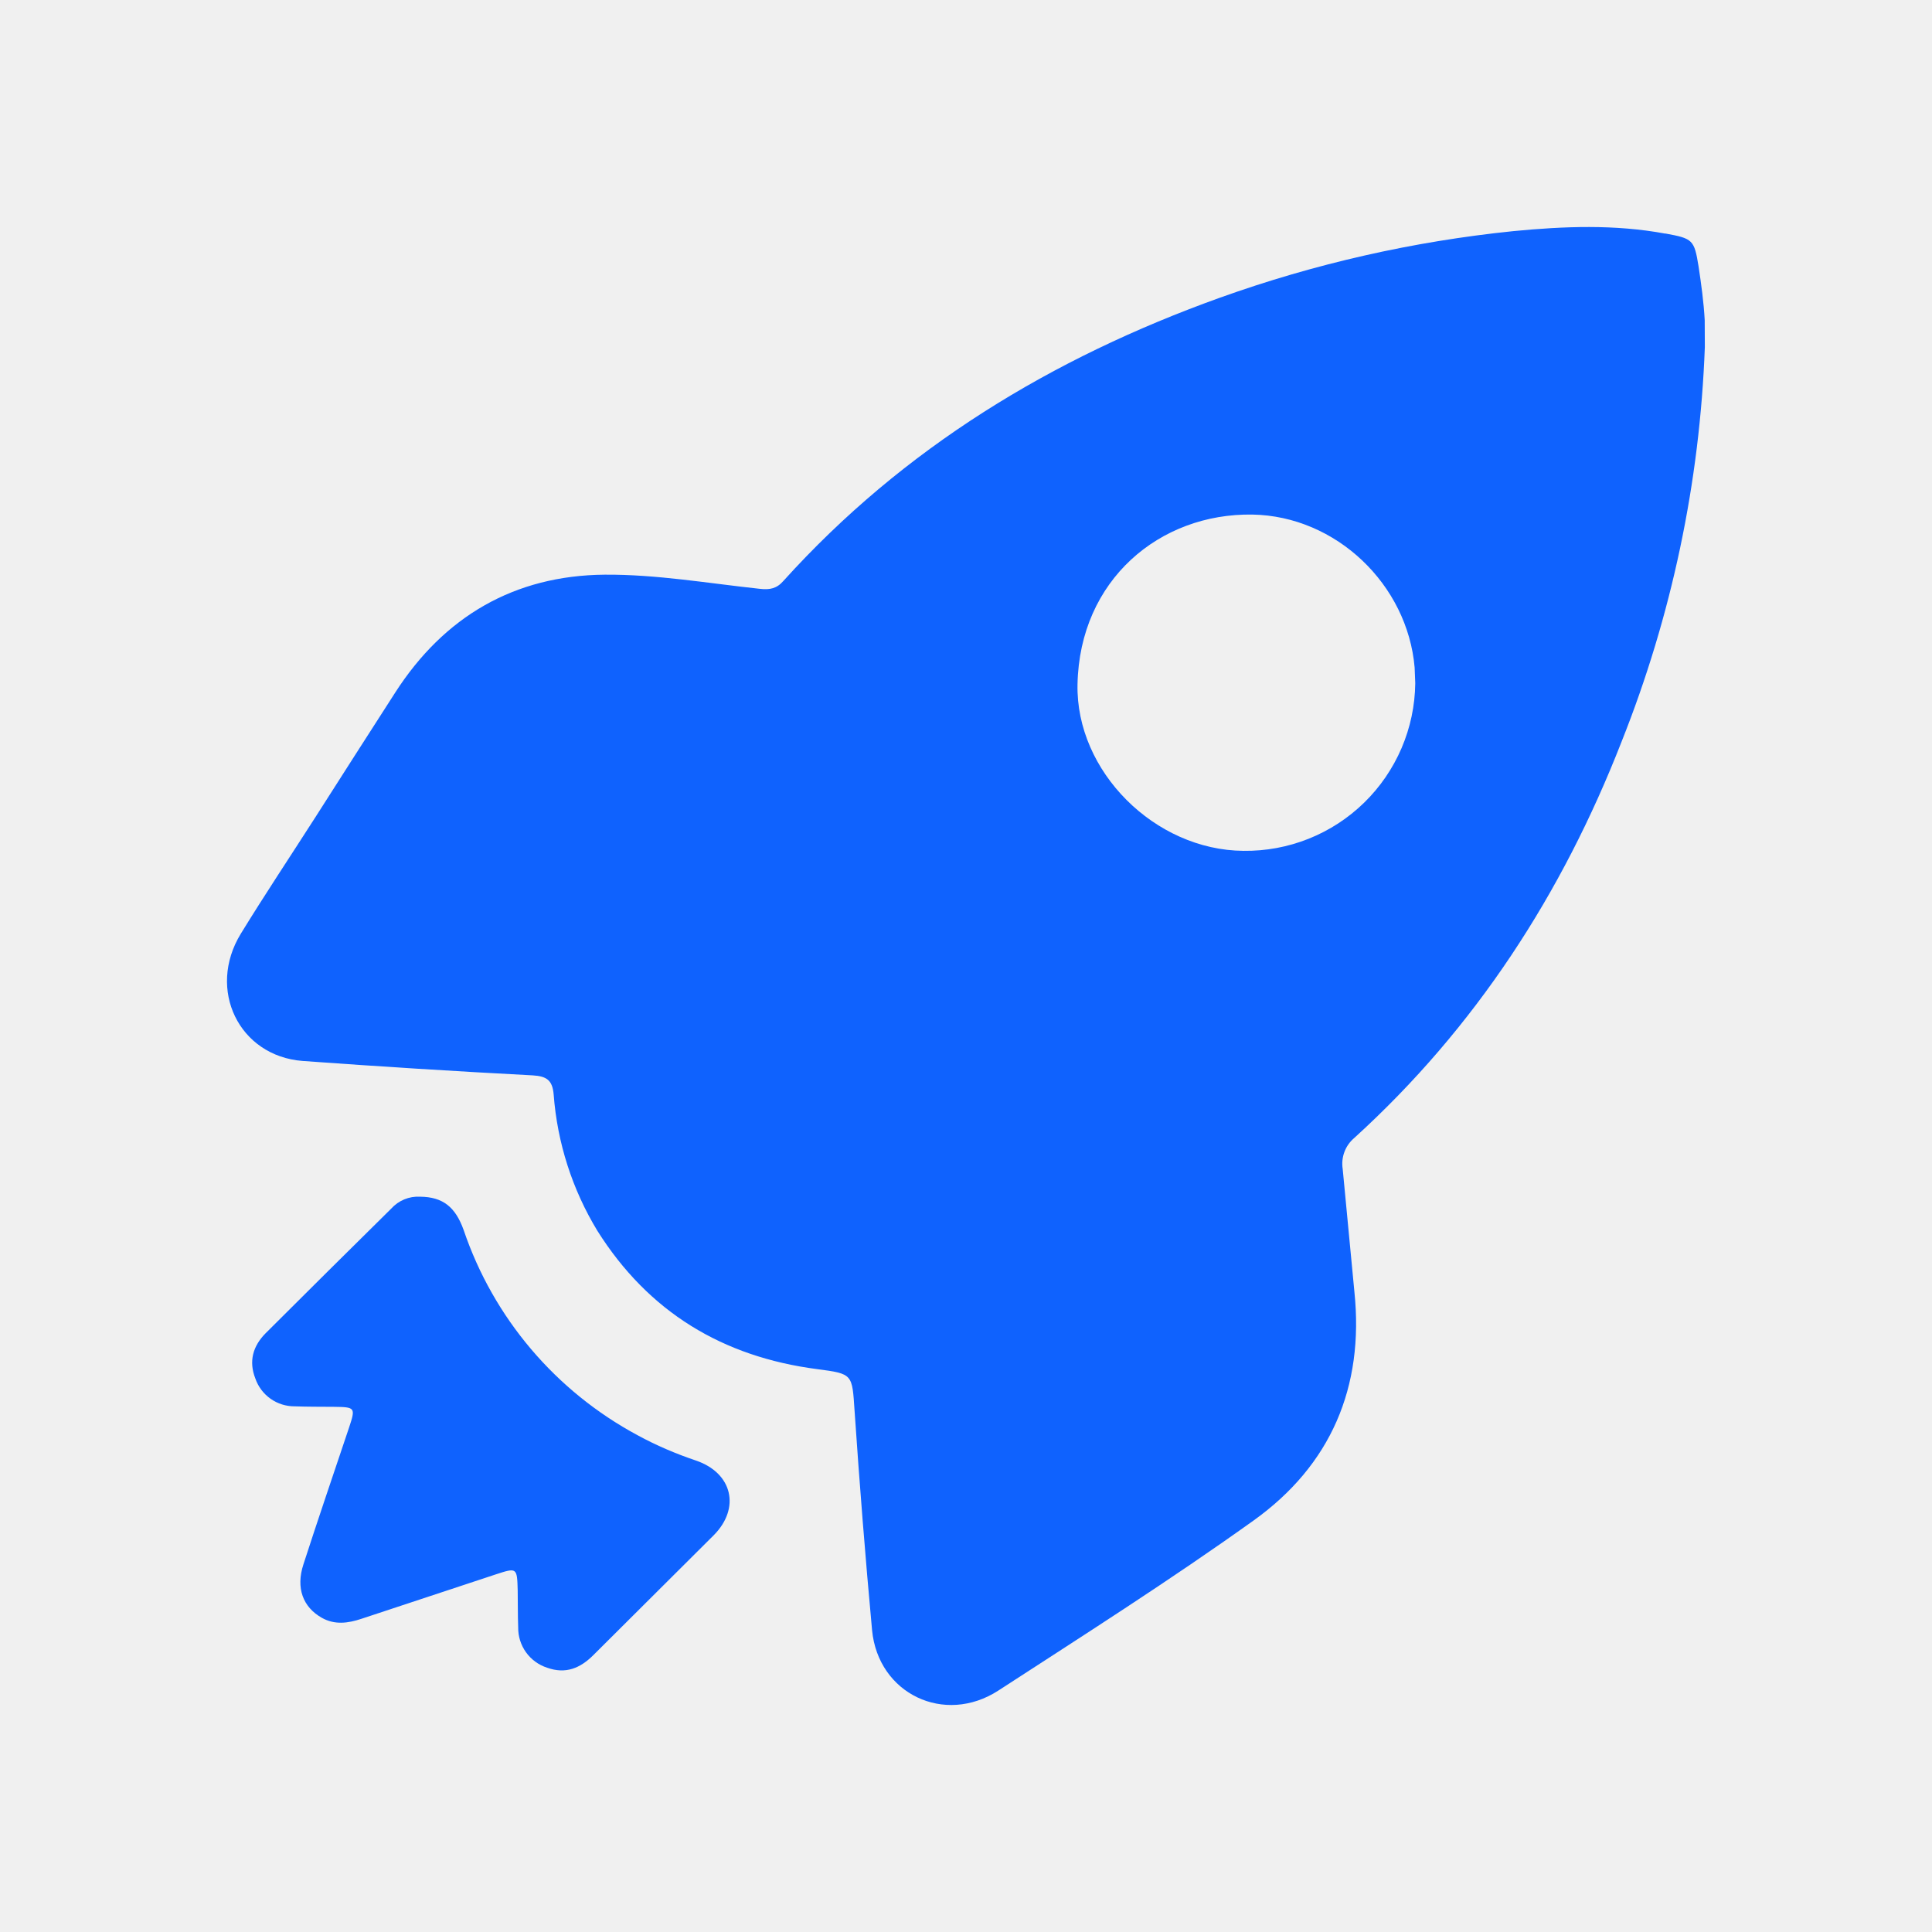
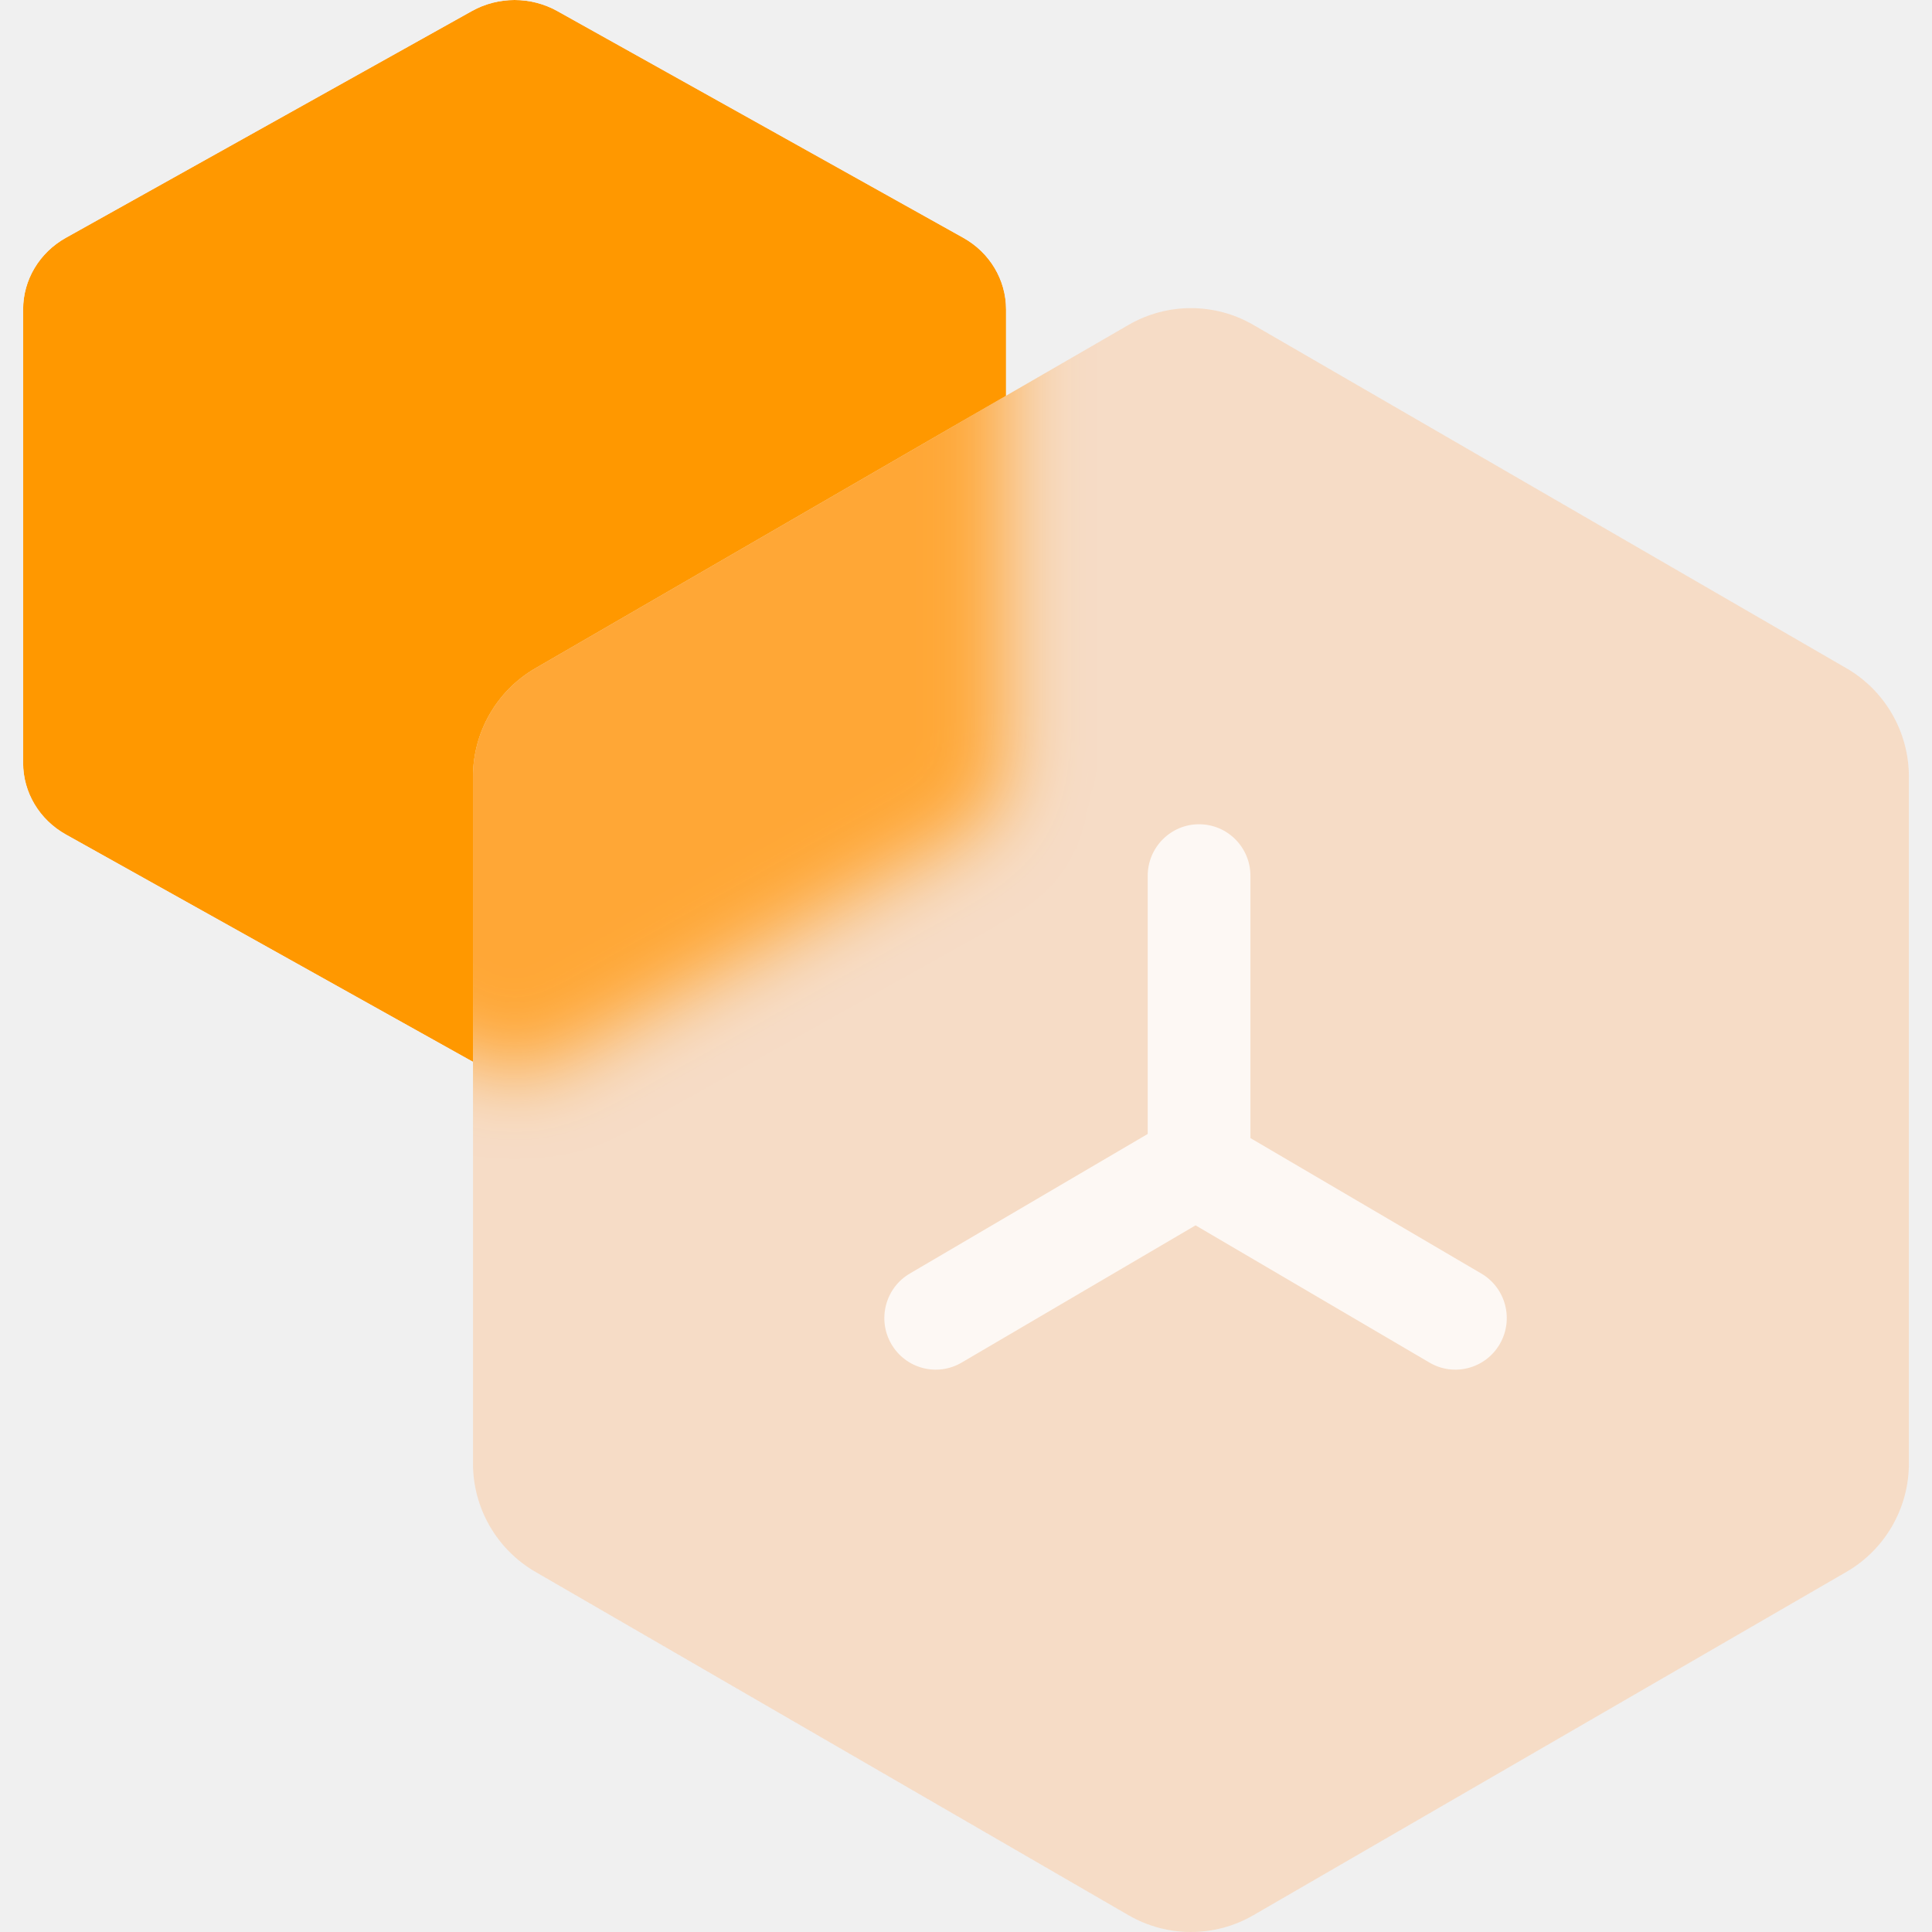
- <svg xmlns="http://www.w3.org/2000/svg" class="icon" viewBox="0 0 200 200" width="200" height="200">
-   <path d="M172.391 24.171C175.234 24.693 175.387 24.808 175.834 27.575C176.114 29.424 176.369 31.273 176.471 33.134L176.484 35.927C175.968 49.937 173.052 63.755 167.864 76.78C161.731 92.502 152.768 106.362 140.195 117.8C139.734 118.188 139.381 118.689 139.171 119.255C138.961 119.82 138.901 120.43 138.997 121.025L140.208 133.738C141.228 143.607 137.76 151.691 129.752 157.416C121.158 163.562 112.22 169.249 103.358 175C97.761 178.634 90.901 175.331 90.276 168.752C89.58 161.19 88.977 153.619 88.465 146.043C88.21 142.243 88.3 142.217 84.602 141.733C74.796 140.458 67.133 135.816 61.842 127.414C59.24 123.132 57.689 118.295 57.315 113.299C57.188 111.794 56.563 111.411 55.148 111.322C47.203 110.904 39.263 110.407 31.329 109.83C24.737 109.32 21.396 102.435 24.928 96.659C27.415 92.604 30.054 88.651 32.617 84.647C35.371 80.338 38.125 76.015 40.905 71.706C45.967 63.825 53.248 59.567 62.607 59.49C67.962 59.452 73.317 60.383 78.673 60.957C79.693 61.071 80.407 60.931 81.095 60.141C93.527 46.37 108.918 37.049 126.297 30.814C136.097 27.3 146.287 24.988 156.644 23.928C161.897 23.418 167.163 23.214 172.391 24.183V24.171ZM43.493 123.882C45.84 123.907 47.14 124.94 47.994 127.324C51.08 136.441 57.532 144.028 66.011 148.58C67.924 149.625 69.964 150.493 72.042 151.194C75.829 152.482 76.671 156.116 73.891 158.921L61.434 171.327C60.069 172.692 58.565 173.329 56.639 172.641C55.758 172.357 54.991 171.797 54.451 171.044C53.912 170.291 53.628 169.385 53.643 168.458C53.592 167.183 53.617 165.908 53.592 164.633C53.528 162.287 53.516 162.261 51.335 162.976L37.411 167.579C36.034 168.038 34.657 168.229 33.318 167.477C31.355 166.367 30.615 164.391 31.406 161.955C32.936 157.225 34.555 152.494 36.136 147.777C36.825 145.711 36.774 145.66 34.555 145.634C33.203 145.622 31.877 145.634 30.513 145.583C29.617 145.59 28.741 145.316 28.009 144.799C27.277 144.282 26.726 143.549 26.433 142.702C25.732 140.917 26.178 139.348 27.504 138.01C31.814 133.7 36.149 129.416 40.497 125.118C40.871 124.701 41.335 124.372 41.854 124.158C42.373 123.944 42.933 123.85 43.493 123.882ZM129.65 53.268C120.062 53.115 111.761 60.026 111.544 70.838C111.353 79.853 119.552 88.014 128.72 88.078C131.027 88.109 133.318 87.686 135.461 86.831C137.605 85.977 139.558 84.708 141.211 83.097C142.863 81.486 144.181 79.565 145.09 77.444C145.999 75.323 146.48 73.044 146.507 70.736L146.443 69.104C145.704 60.51 138.321 53.421 129.65 53.268Z" fill="#0F62FE" />
+ <svg xmlns="http://www.w3.org/2000/svg" class="icon" viewBox="0 0 1024 1024" width="200" height="200">
+   <style>
+     .fill {
+       fill: rgb(255 152 0)
+     }
+   </style>
+   <defs>
+     <filter id="fgFilter">
+       <feColorMatrix type="saturate" values=".6" />
+       <feComponentTransfer>
+         <feFuncR type="linear" slope="1.4" />
+         <feFuncG type="linear" slope="1.4" />
+         <feFuncB type="linear" slope="1.4" />
+       </feComponentTransfer>
+     </filter>
+     <filter id="blurFilter" x="0" y="0">
+       <feGaussianBlur in="SourceGraphic" stdDeviation="20" />
+     </filter>
+     <path id="bg" d="M250.09 5.871c14.015-7.828 31.284-7.828 45.3 0l215.19 120.177c14.016 7.826 22.65 22.293 22.65 37.947V404.35c0 15.654-8.634 30.12-22.65 37.947L295.39 562.473c-14.016 7.828-31.285 7.828-45.3 0L34.9 442.296c-14.017-7.826-22.651-22.293-22.651-37.947V163.995c0-15.654 8.634-30.12 22.65-37.947L250.088 5.871z" />
+     <path id="fg" d="M598.135 172.207a66.018 66.018 0 0 1 66.173 0l314.356 181.992c20.474 11.854 33.087 33.76 33.087 57.467V775.65c0 23.707-12.613 45.613-33.087 57.466L664.308 1015.11a66.021 66.021 0 0 1-66.173 0L283.778 833.117c-20.473-11.853-33.086-33.759-33.086-57.466V411.666c0-23.707 12.613-45.613 33.086-57.467l314.357-181.992z" />
+     <path id="symbol" d="M635.531 436.874c-15.053 0-27.223 12.255-27.223 27.334v136.818l-126.096 73.982c-12.982 7.617-17.347 24.35-9.778 37.375 7.577 13.036 24.253 17.45 37.248 9.824l123.99-72.746 123.988 72.746c12.995 7.625 29.671 3.212 37.248-9.824 7.57-13.024 3.204-29.758-9.778-37.375L662.755 603.21v-139c0-15.08-12.17-27.335-27.224-27.335z" />
+   </defs>
+   <clipPath id="clipPath">
+     <use href="#fg" />
+   </clipPath>
+   <mask id="maskPath">
+     <use href="#bg" fill="#FFF" />
+     <use href="#fg" />
+   </mask>
+   <use href="#bg" class="fill" mask="url(#maskPath)" />
+   <use href="#bg" class="fill" clip-path="url(#clipPath)" filter="url(#blurFilter)" />
+   <use href="#fg" class="fill" filter="url(#fgFilter)" fill-opacity=".4" />
+   <use href="#symbol" fill="#FFF" fill-opacity=".8" />
</svg>
